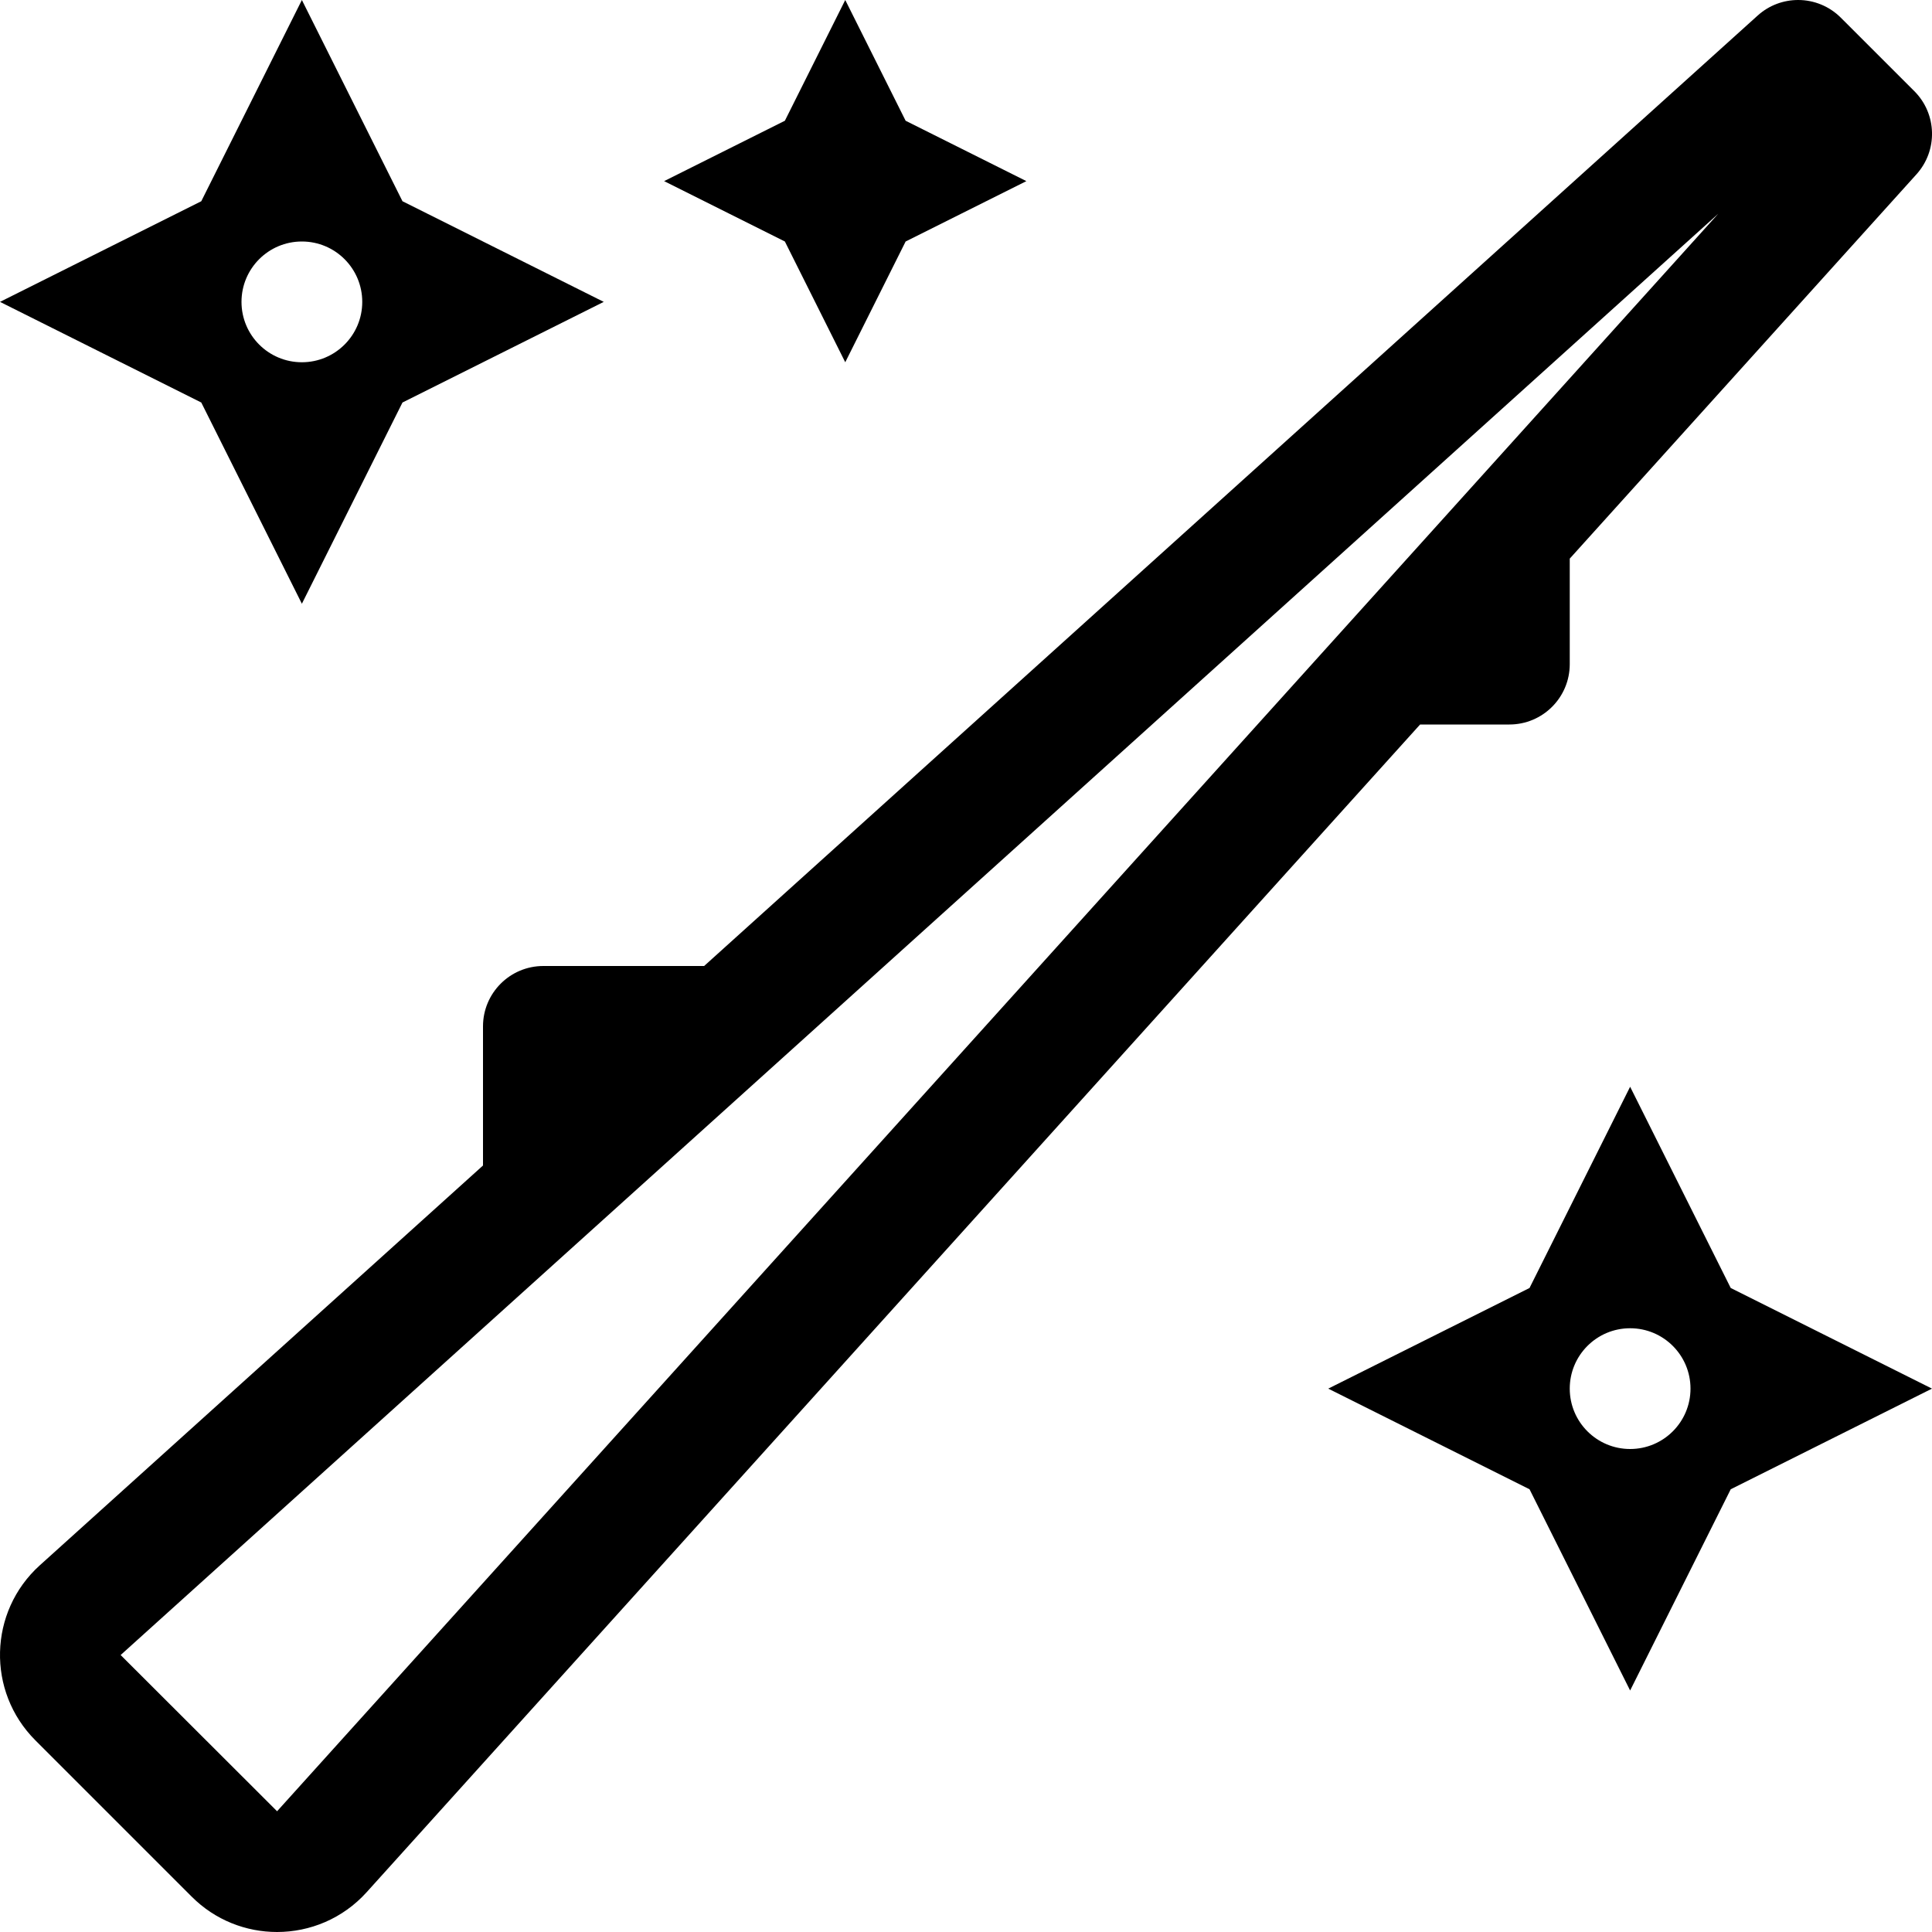
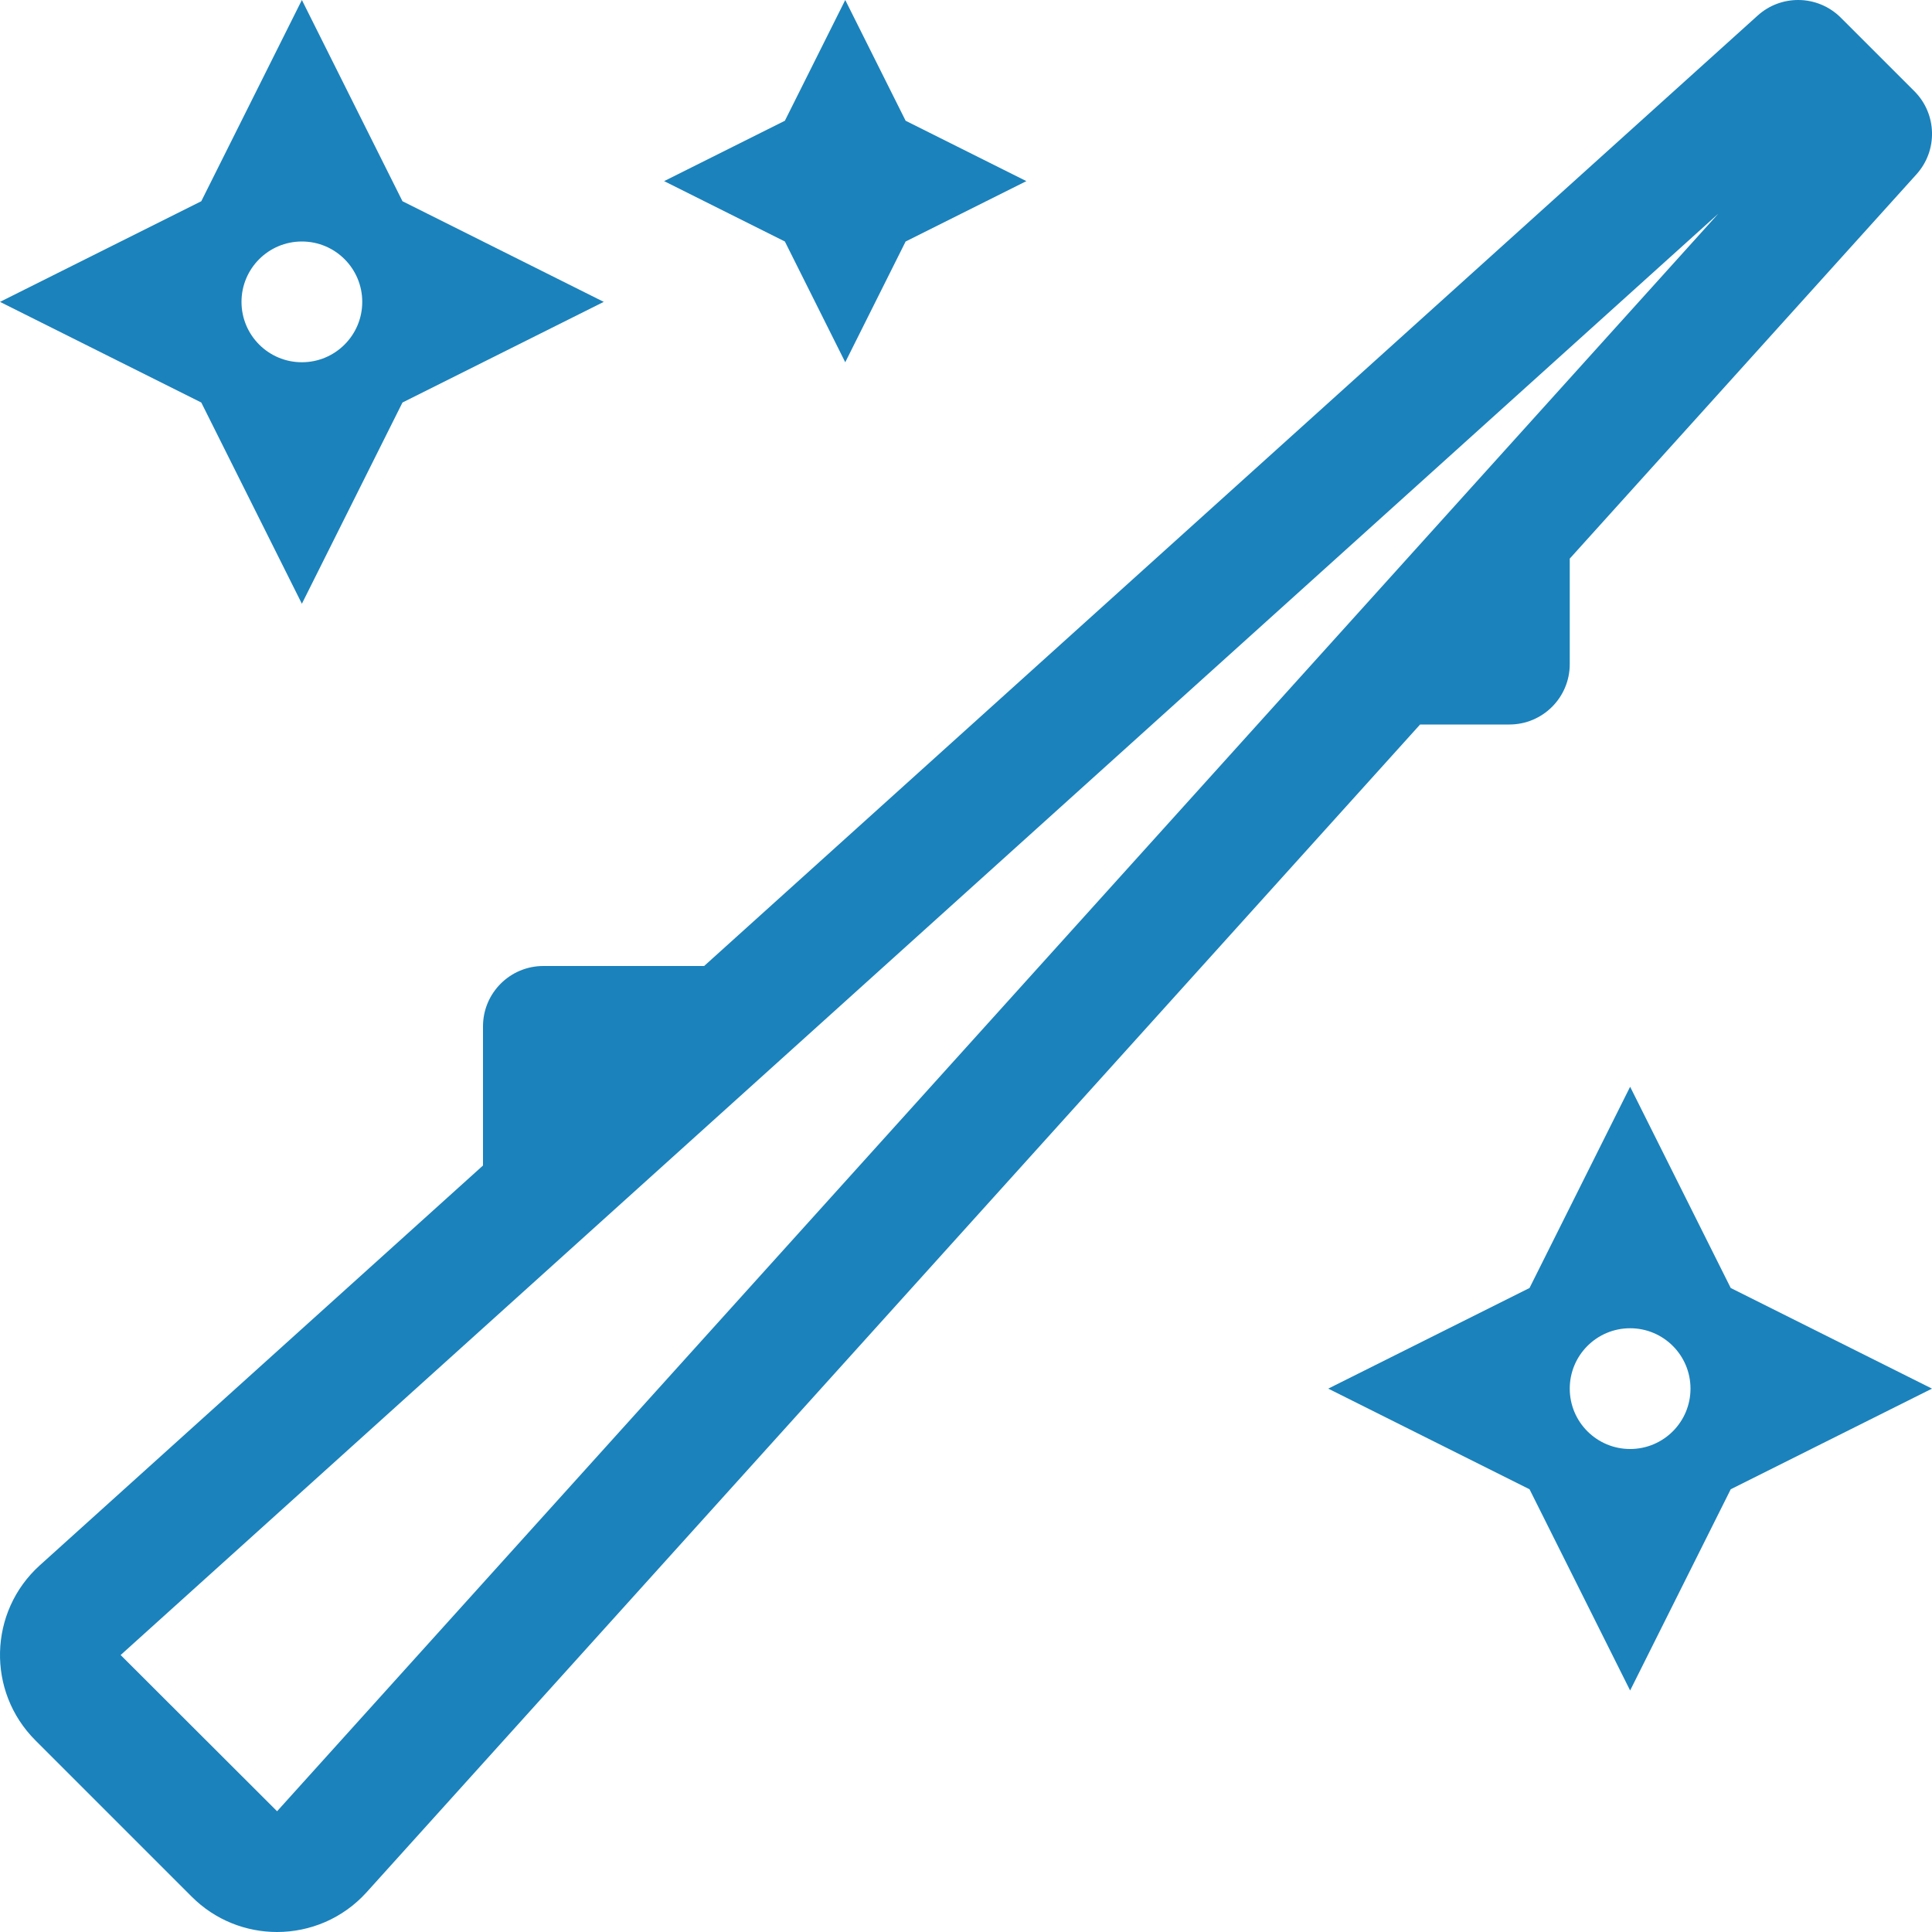
<svg xmlns="http://www.w3.org/2000/svg" viewBox="0 0 512 512">
-   <path d="M458.66 341.33L432 288l-26.66 53.33L352 368l53.34 26.67L432 448l26.66-53.33L512 368l-53.34-26.67zM432 384c-8.84 0-16-7.16-16-16s7.16-16 16-16 16 7.16 16 16-7.16 16-16 16zM224 96l16-32 32-16-32-16-16-32-16 32-32 16 32 16 16 32zm176 96c8.84 0 16-7.16 16-16v-27.96l91.87-101.83c5.72-6.32 5.48-16.02-.55-22.05L487.84 4.69A15.97 15.97 0 0 0 476.52 0c-3.84 0-7.68 1.37-10.73 4.13L186.6 256H144c-8.84 0-16 7.16-16 16v36.87L10.53 414.84c-13.57 12.28-14.1 33.42-1.16 46.36l41.43 41.43c6.26 6.27 14.45 9.37 22.62 9.37 8.71 0 17.4-3.53 23.73-10.53L376.34 192H400zM73.43 480l-41.46-41.4L455.35 56.65 73.43 480zM80 160l26.66-53.33L160 80l-53.34-26.67L80 0 53.34 53.33 0 80l53.34 26.67L80 160zm0-96c8.84 0 16 7.16 16 16s-7.16 16-16 16-16-7.16-16-16 7.16-16 16-16z" />
+   <path fill="#1b82bc" d="M458.66 341.33L432 288l-26.66 53.33L352 368l53.34 26.67L432 448l26.66-53.33L512 368l-53.34-26.67zM432 384c-8.84 0-16-7.16-16-16s7.16-16 16-16 16 7.16 16 16-7.16 16-16 16zM224 96l16-32 32-16-32-16-16-32-16 32-32 16 32 16 16 32zm176 96c8.84 0 16-7.16 16-16v-27.96l91.87-101.83c5.72-6.32 5.48-16.02-.55-22.05L487.84 4.69A15.97 15.97 0 0 0 476.52 0c-3.84 0-7.68 1.37-10.73 4.13L186.6 256H144c-8.84 0-16 7.16-16 16v36.87L10.53 414.84c-13.57 12.28-14.1 33.42-1.16 46.36l41.43 41.43c6.26 6.27 14.45 9.37 22.62 9.37 8.71 0 17.4-3.53 23.73-10.53L376.34 192H400zM73.43 480l-41.46-41.4L455.35 56.65 73.43 480zM80 160l26.66-53.33L160 80l-53.34-26.67L80 0 53.34 53.33 0 80l53.34 26.67L80 160zm0-96c8.84 0 16 7.16 16 16s-7.16 16-16 16-16-7.16-16-16 7.16-16 16-16z" />
</svg>
